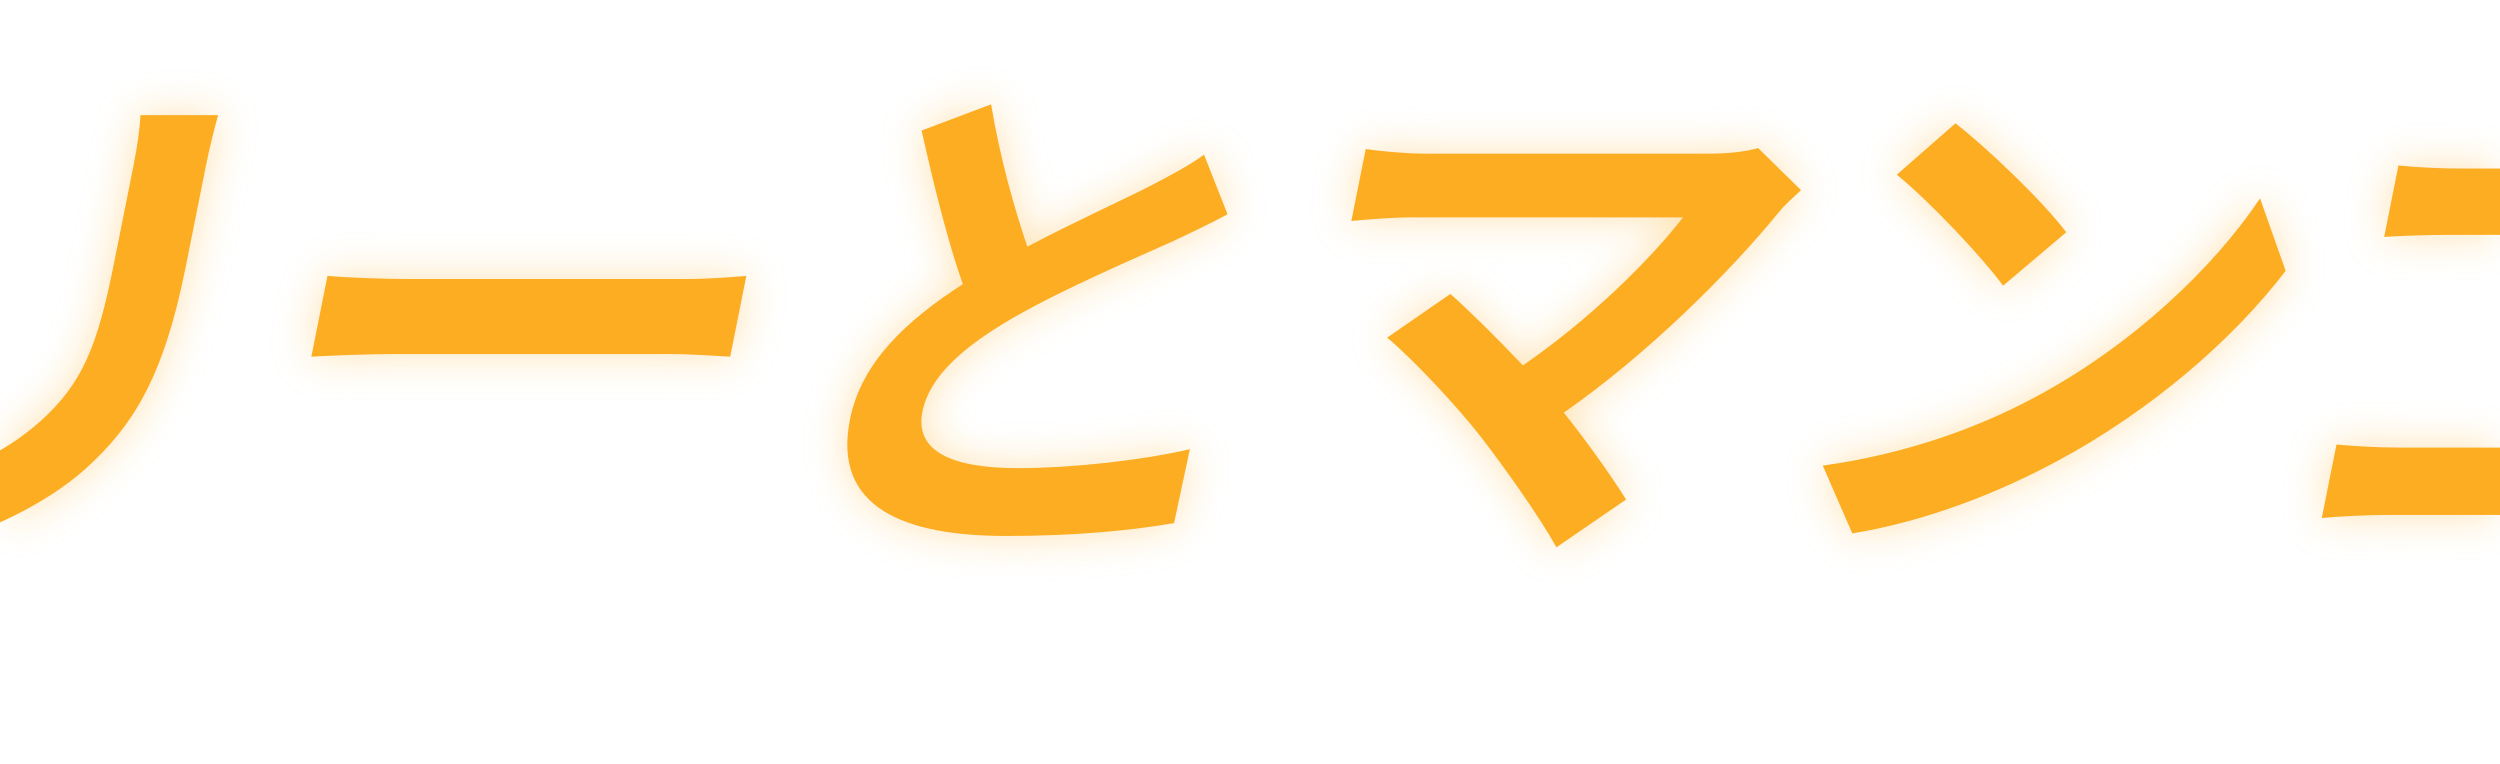
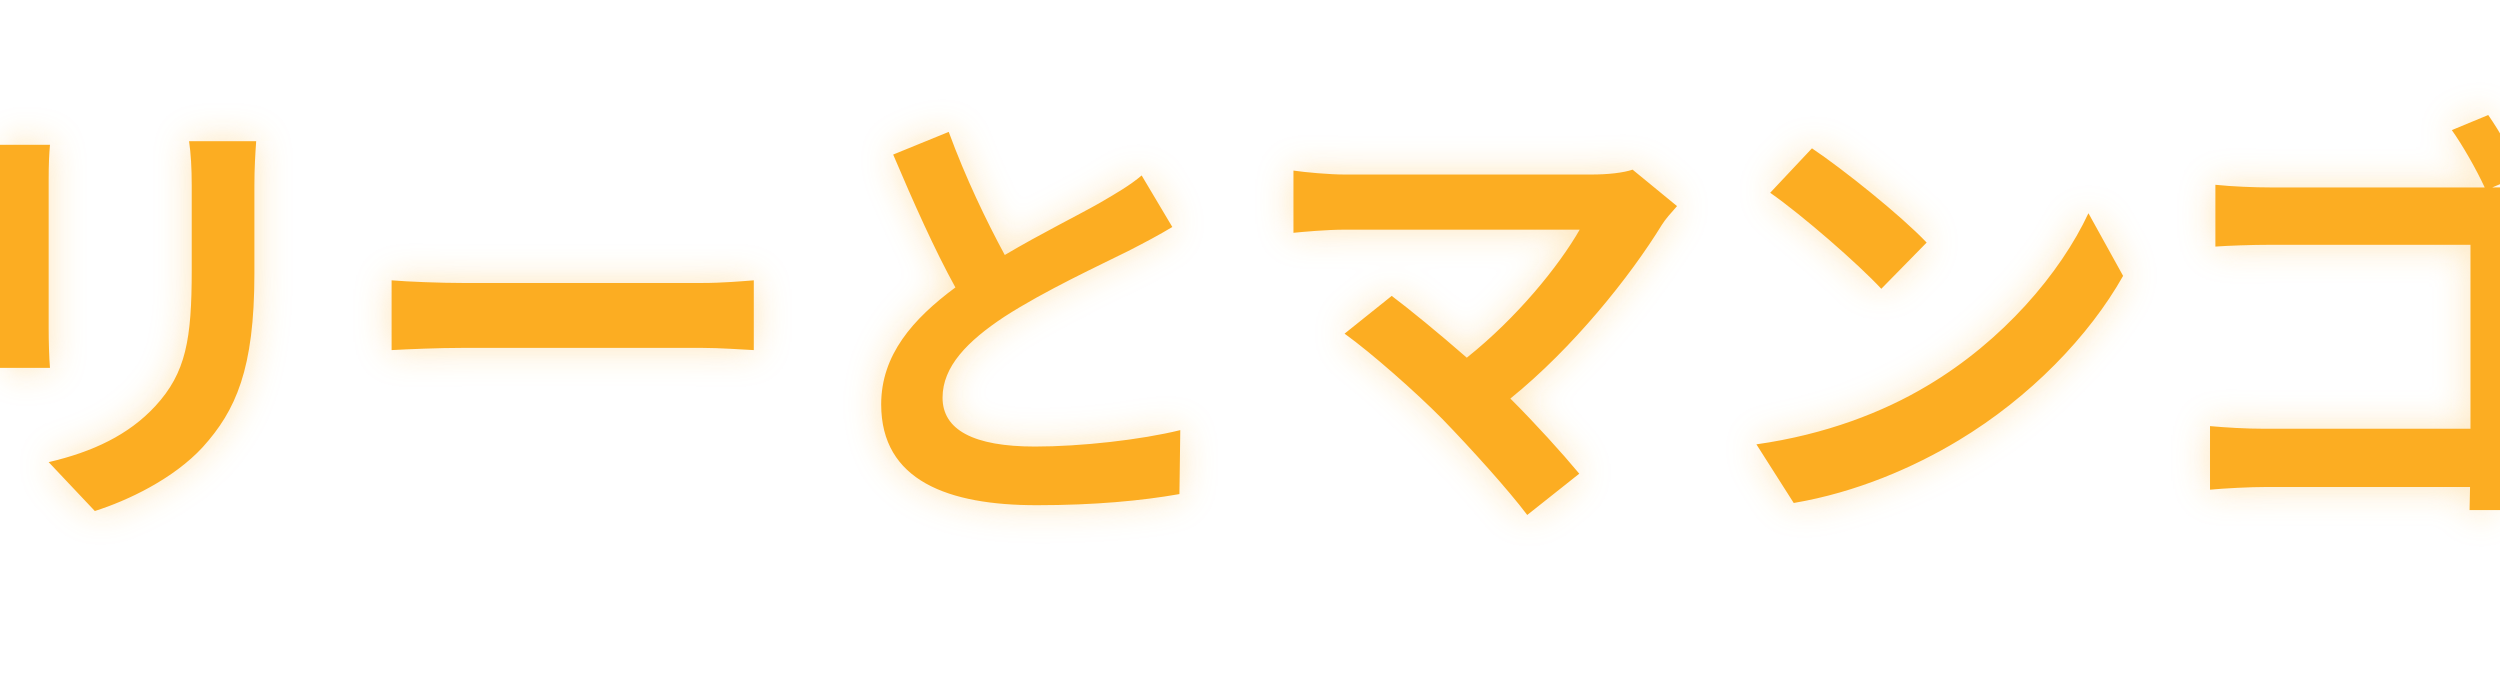
- <svg xmlns="http://www.w3.org/2000/svg" viewBox="0 0 720 220" role="img" aria-label="ベリーとマンゴー">
+ <svg xmlns="http://www.w3.org/2000/svg" viewBox="0 0 720 200" role="img" aria-label="ベリーとマンゴー">
  <defs>
    <filter id="bm-ja-glow" x="-10%" y="-30%" width="120%" height="160%">
-       <feGaussianBlur in="SourceGraphic" stdDeviation="6" />
+       <feGaussianBlur in="SourceGraphic" stdDeviation="5" />
    </filter>
  </defs>
-   <text x="360" y="148" text-anchor="middle" font-family="'Hiragino Mincho ProN','Hiragino Mincho Pro','Yu Mincho','YuMincho','Noto Serif JP','Times New Roman',serif" font-style="italic" font-weight="600" font-size="148" letter-spacing="-2" fill="#fcad22" opacity="0.35" filter="url(#bm-ja-glow)">ベリーとマンゴー</text>
-   <text x="360" y="148" text-anchor="middle" font-family="'Hiragino Mincho ProN','Hiragino Mincho Pro','Yu Mincho','YuMincho','Noto Serif JP','Times New Roman',serif" font-style="italic" font-weight="700" font-size="148" letter-spacing="-2" fill="#fcad22">ベリーとマンゴー</text>
+   <text x="360" y="140" text-anchor="middle" font-family="'Hiragino Sans','Hiragino Kaku Gothic ProN','Yu Gothic UI','Yu Gothic','Meiryo','Noto Sans JP','Roboto',sans-serif" font-weight="700" font-size="128" letter-spacing="2" fill="#fcad22" opacity="0.32" filter="url(#bm-ja-glow)">ベリーとマンゴー</text>
+   <text x="360" y="140" text-anchor="middle" font-family="'Hiragino Sans','Hiragino Kaku Gothic ProN','Yu Gothic UI','Yu Gothic','Meiryo','Noto Sans JP','Roboto',sans-serif" font-weight="700" font-size="128" letter-spacing="2" fill="#fcad22">ベリーとマンゴー</text>
</svg>
